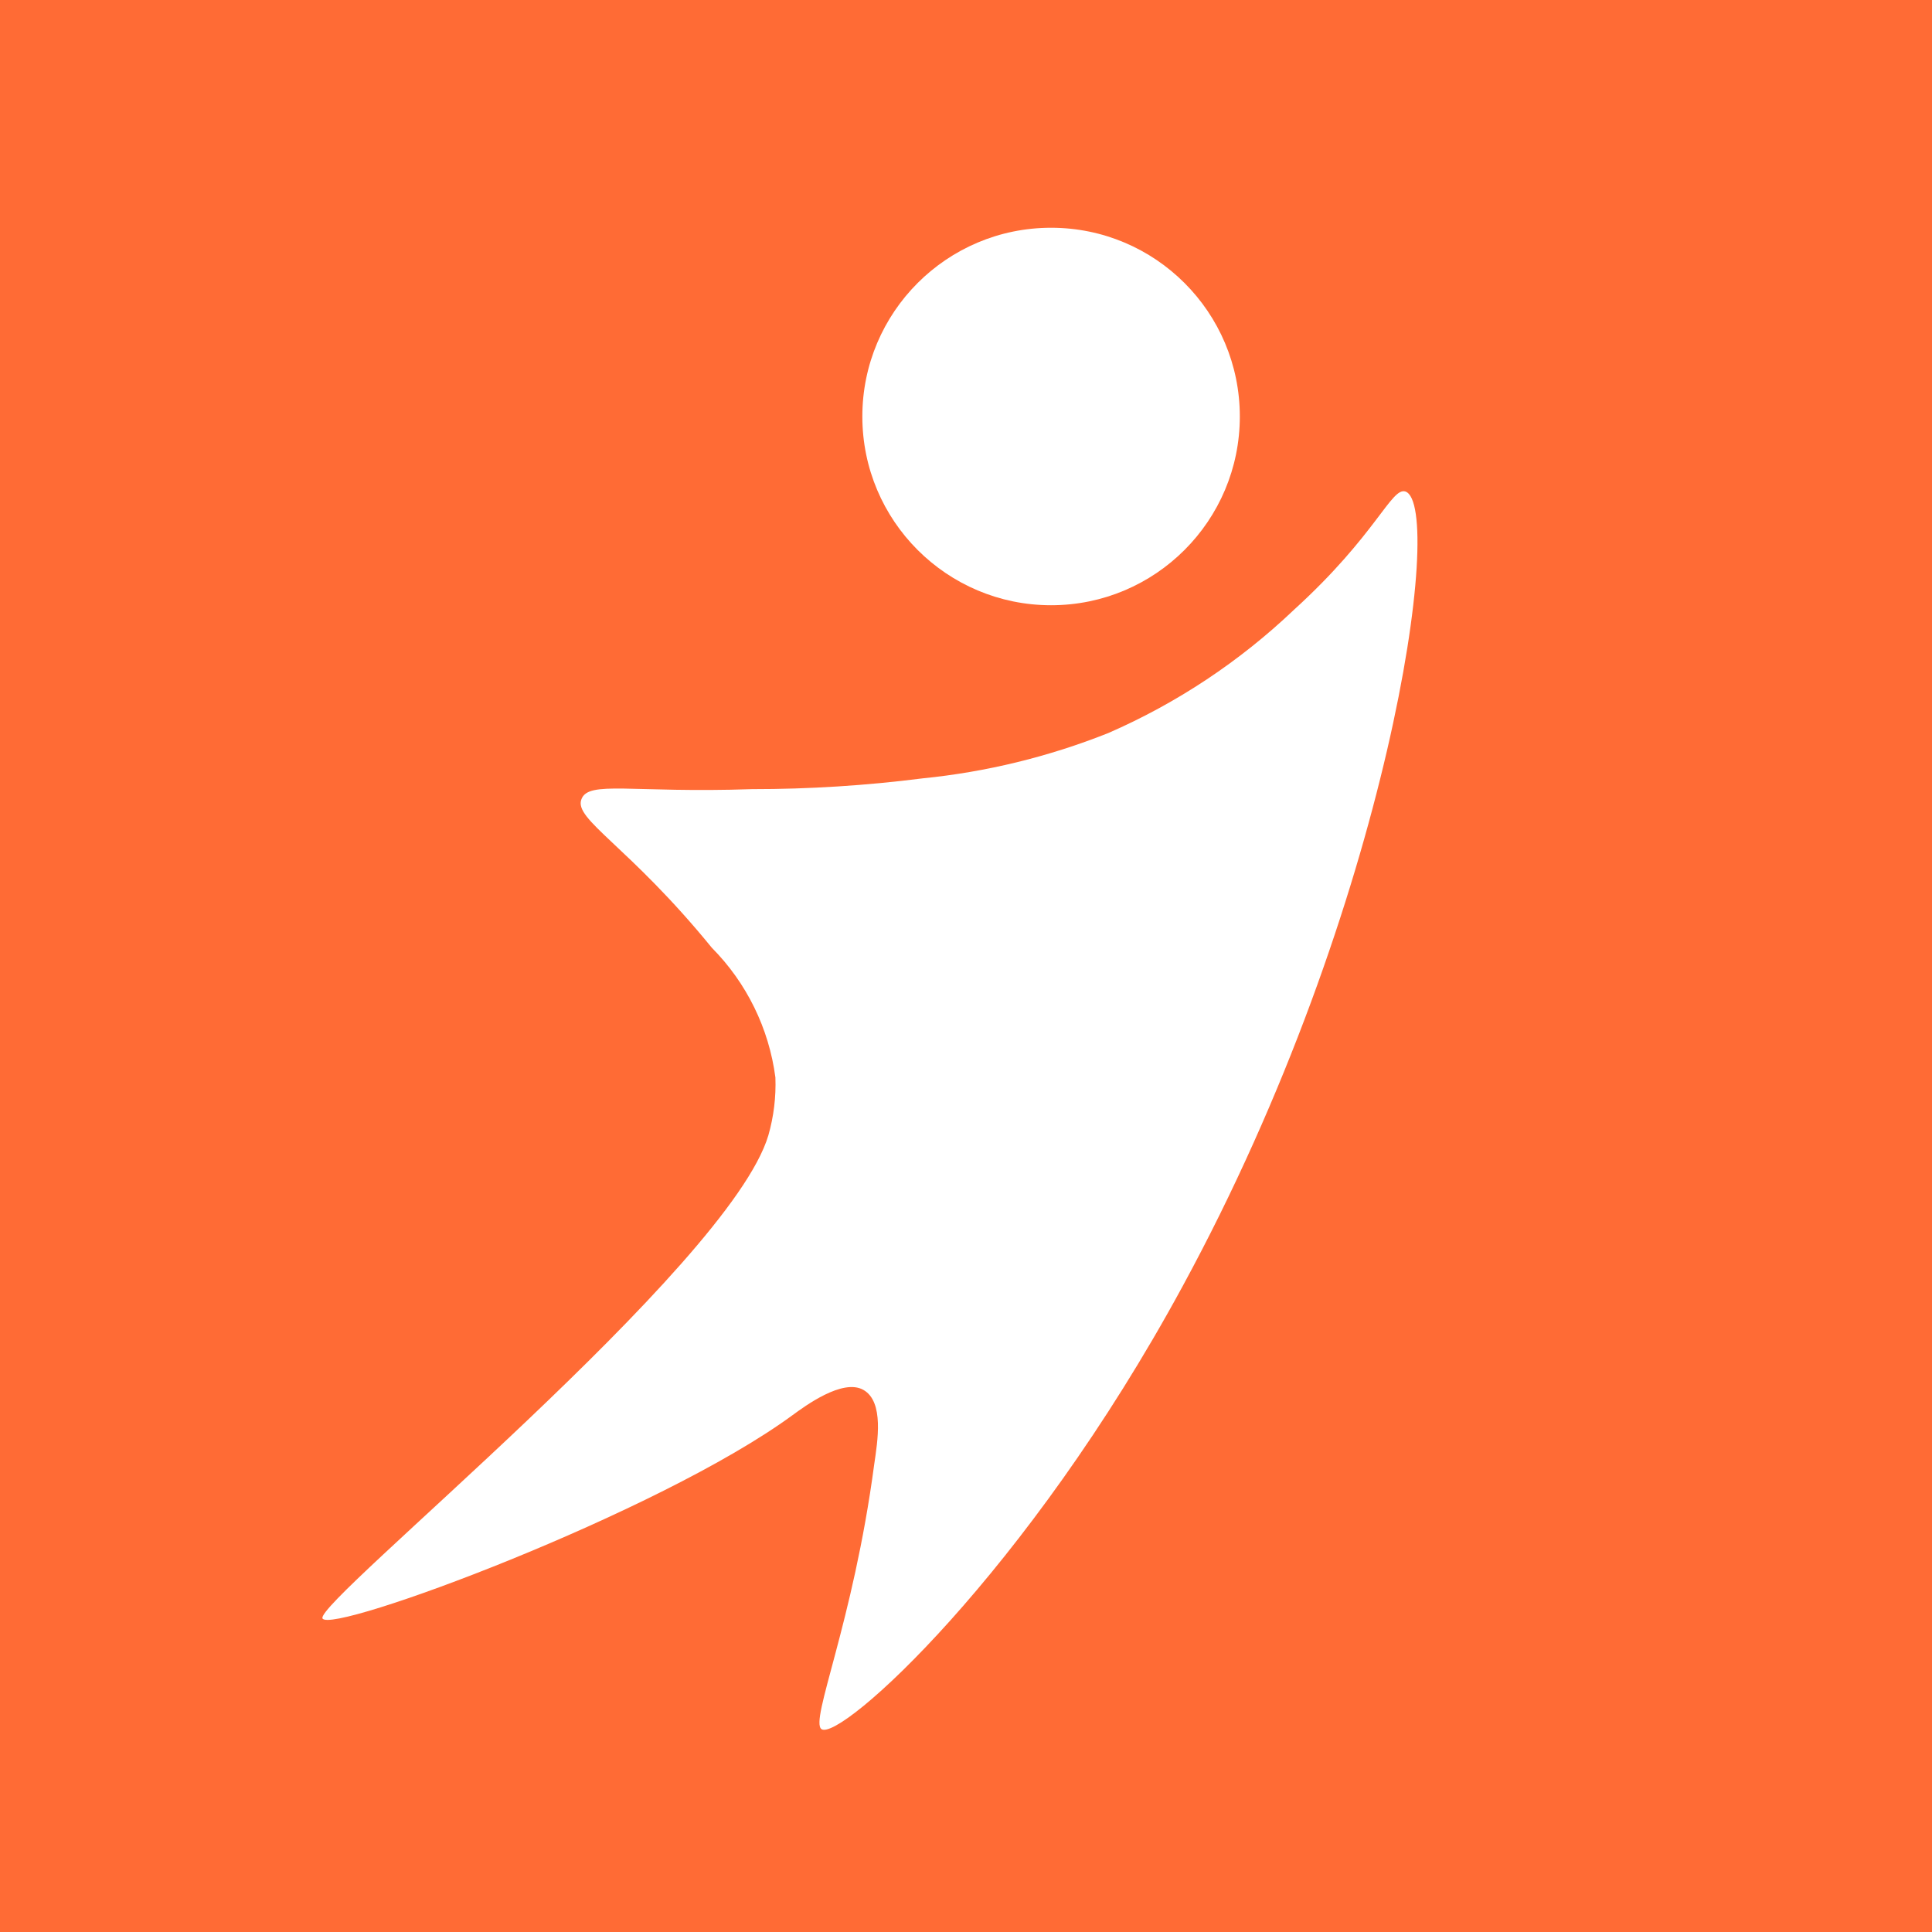
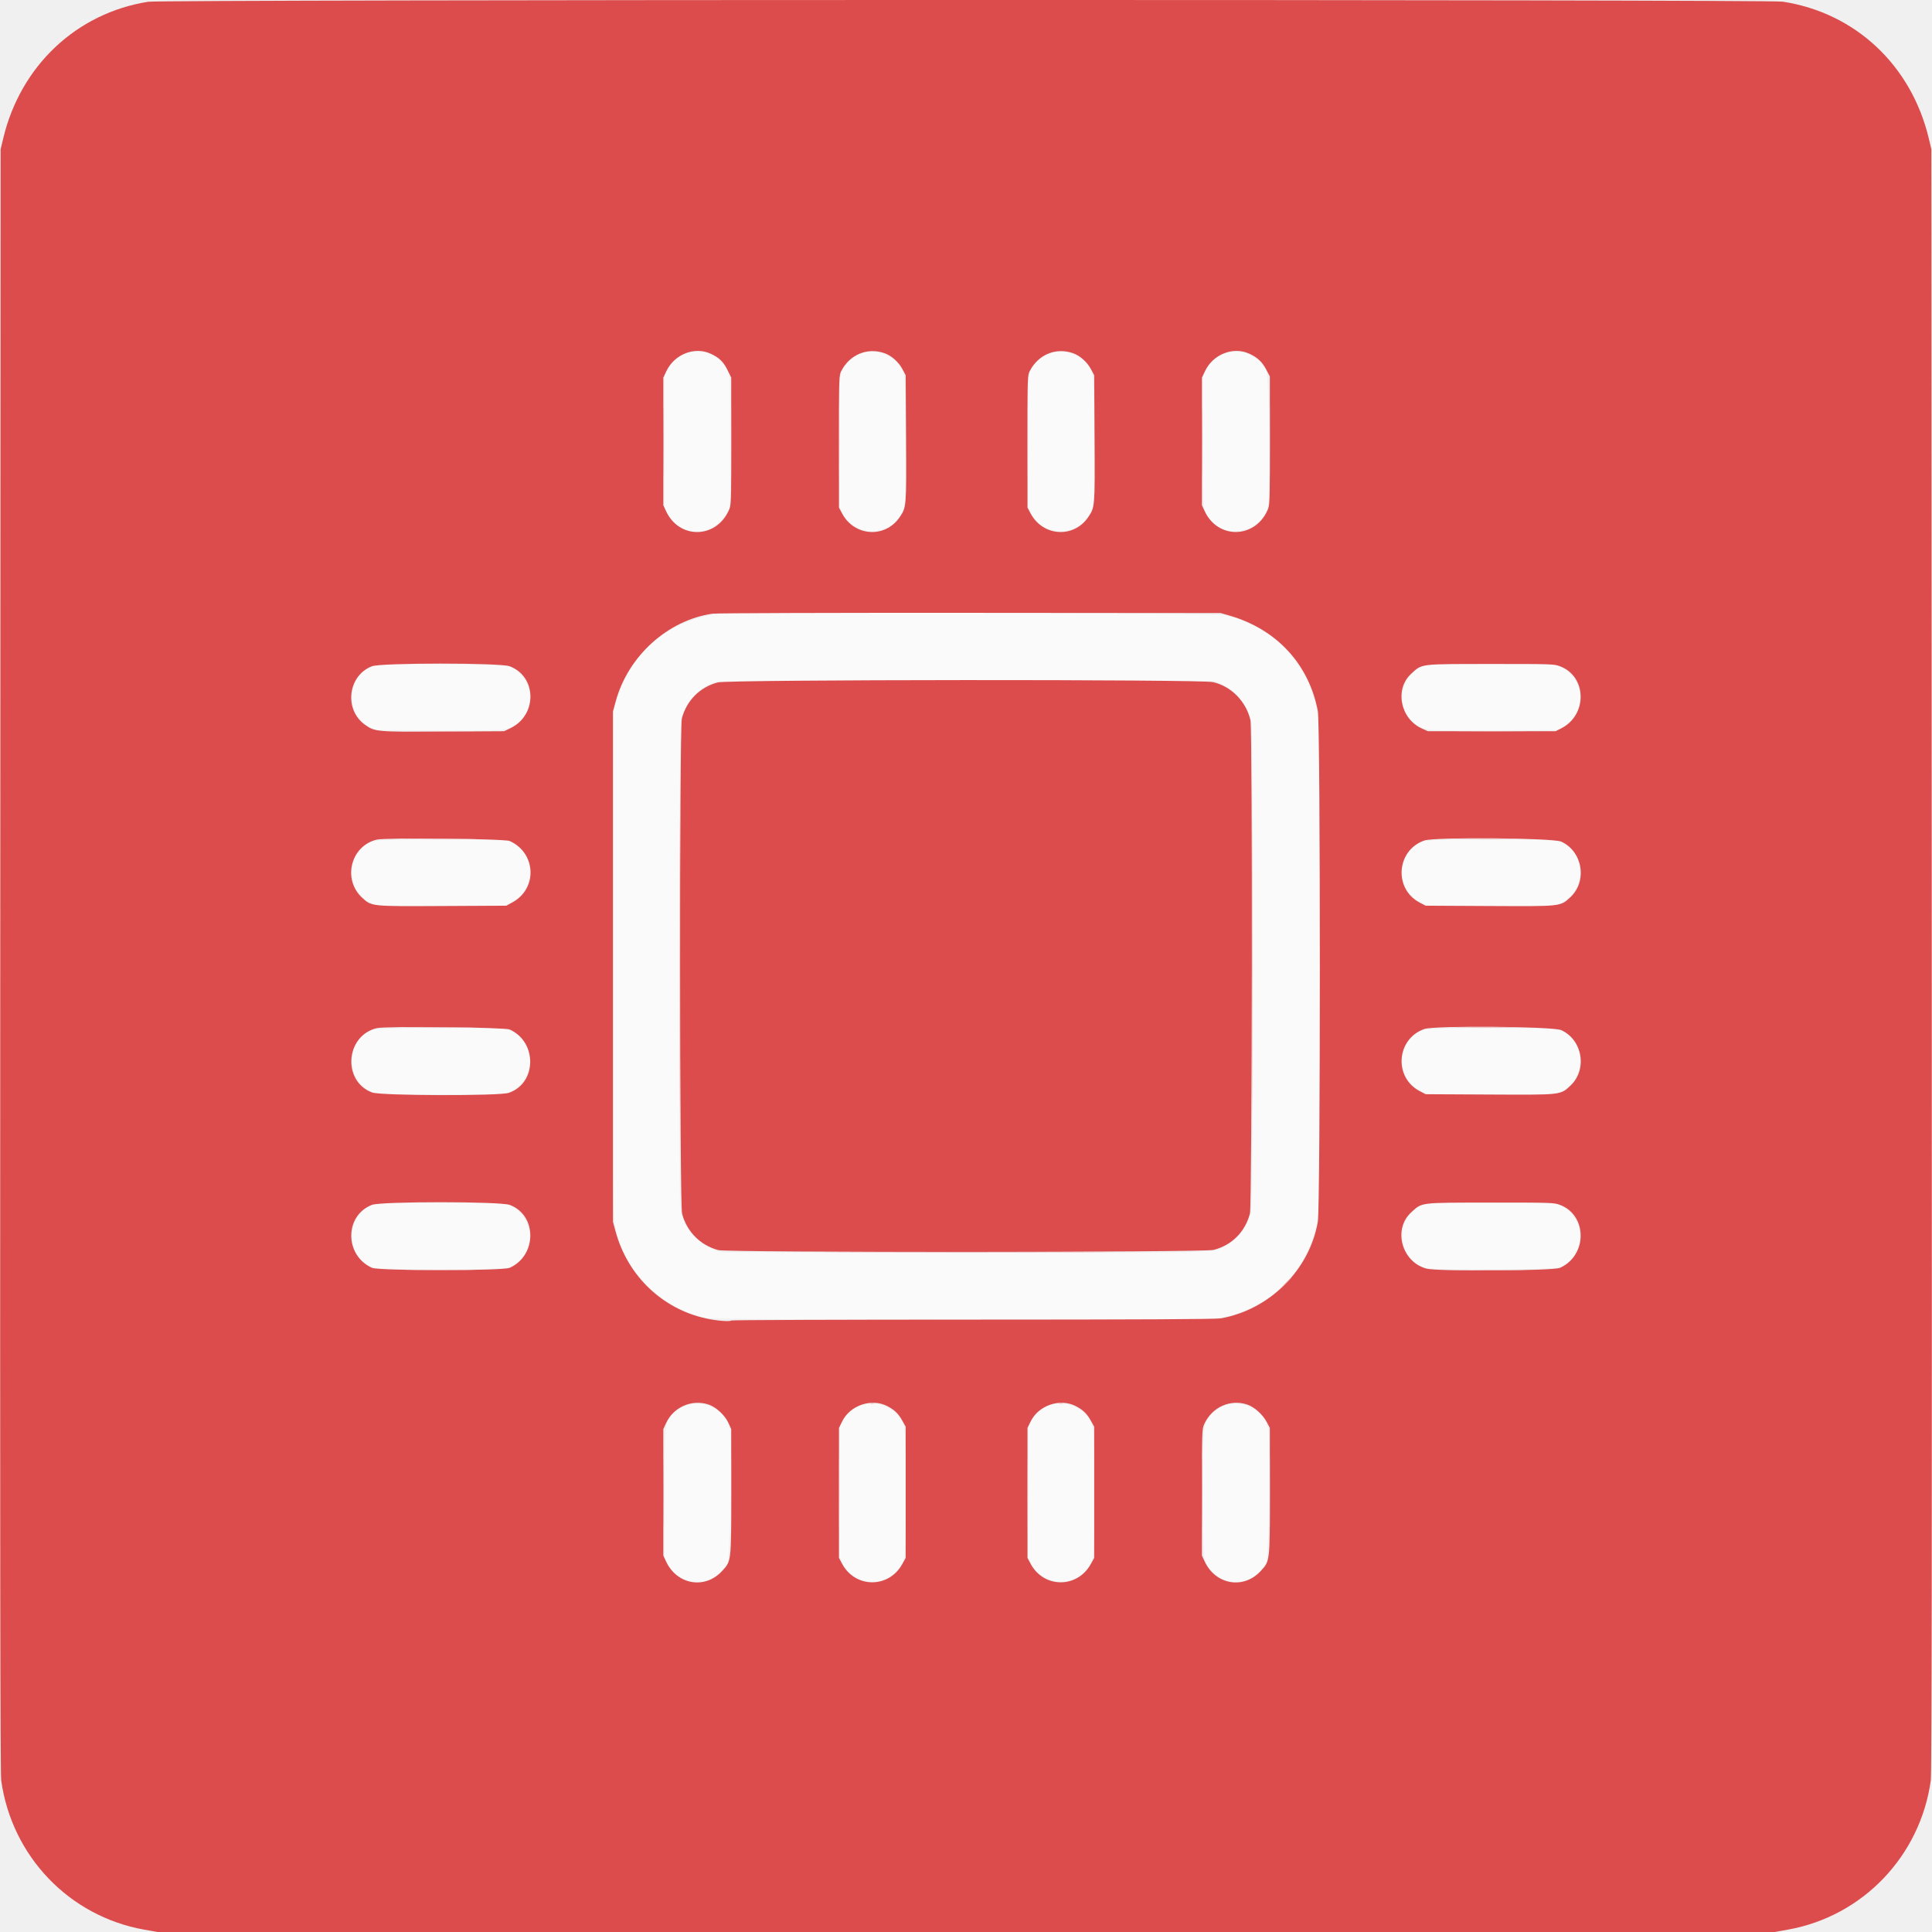
- <svg xmlns="http://www.w3.org/2000/svg" viewBox="0 0 52 52">
-   <defs>
-     <style>.cls-1{fill:#ff6b35;}.cls-2{fill:#fff;}</style>
-   </defs>
-   <g id="Layer_2">
-     <g id="App_Icon_Kit_A">
-       <rect class="cls-1" width="52" height="52" />
-       <circle class="cls-2" cx="28.29" cy="11.21" r="5.08" />
-       <path class="cls-2" d="M15.65,21.51c-.22.54,1.27,1.25,3.51,4A6.08,6.08,0,0,1,20.87,29a5,5,0,0,1-.19,1.56c-1.05,3.53-12.22,12.56-12,13s9.05-2.83,12.65-5.47c.33-.24,1.35-1,1.91-.68s.38,1.38.29,2c-.57,4.29-1.74,6.9-1.42,7.13.5.34,5.52-4.18,9.72-11.92,5.61-10.32,7.06-21,6-21.39-.38-.13-.78,1.16-3,3.18a17.24,17.24,0,0,1-5,3.32,18.48,18.48,0,0,1-5,1.22,36.2,36.2,0,0,1-4.59.29C17,21.35,15.84,21,15.65,21.51Z" />
-     </g>
+ <svg xmlns="http://www.w3.org/2000/svg" id="svg" version="1.1" width="400" height="400" viewBox="0, 0, 400,400">
+   <g id="svgg">
+     <path id="path0" d="M142.860 72.970 C 140.894 73.381,139.305 74.576,138.291 76.406 L 137.576 77.697 137.576 91.394 L 137.576 105.091 138.148 106.182 C 140.857 111.348,147.753 111.286,150.507 106.070 L 151.152 104.848 151.152 91.273 C 151.152 77.745,151.150 77.693,150.618 76.699 C 149.042 73.753,146.034 72.308,142.860 72.970 M179.152 72.945 C 177.080 73.389,175.199 74.910,174.322 76.848 C 173.845 77.903,173.829 78.386,173.826 91.394 L 173.823 104.848 174.389 106.061 C 177.057 111.770,185.423 111.072,187.191 104.994 C 187.770 103.003,187.653 78.781,187.057 77.235 C 185.872 74.164,182.359 72.257,179.152 72.945 M218.182 72.945 C 216.110 73.389,214.229 74.910,213.352 76.848 C 212.875 77.903,212.859 78.386,212.856 91.394 L 212.853 104.848 213.420 106.061 C 216.084 111.756,224.457 111.058,226.221 104.994 C 226.800 103.003,226.683 78.781,226.087 77.235 C 224.902 74.164,221.389 72.257,218.182 72.945 M254.375 72.970 C 252.328 73.398,250.698 74.667,249.770 76.556 L 249.091 77.939 249.091 91.515 C 249.091 106.655,248.990 105.698,250.808 107.858 C 254.017 111.672,260.996 110.041,262.419 105.145 C 263.106 102.782,262.857 78.053,262.133 76.699 C 260.557 73.753,257.549 72.308,254.375 72.970 M149.697 126.942 C 138.369 128.298,130.460 134.900,127.555 145.426 L 126.911 147.758 126.837 198.061 C 126.760 250.303,126.787 251.951,127.774 255.516 C 130.192 264.249,137.397 271.000,146.299 272.873 C 148.364 273.308,248.173 273.393,251.565 272.963 C 263.004 271.513,271.741 262.508,272.961 250.909 C 273.299 247.703,273.299 151.857,272.962 149.085 C 271.632 138.148,264.273 129.902,253.576 127.360 C 251.904 126.963,152.853 126.564,149.697 126.942 M78.132 137.704 C 72.042 138.937,70.876 147.304,76.364 150.399 L 77.697 151.152 90.637 151.220 C 101.722 151.279,103.762 151.235,104.863 150.915 C 110.955 149.144,111.395 140.756,105.540 138.014 C 104.508 137.531,80.339 137.257,78.132 137.704 M295.405 137.722 C 289.817 139.066,288.441 147.010,293.266 150.070 C 295.174 151.280,295.358 151.293,309.268 151.220 L 322.303 151.152 323.636 150.399 C 328.577 147.613,328.327 140.692,323.193 138.139 L 322.061 137.576 309.212 137.534 C 301.761 137.509,295.961 137.588,295.405 137.722 M253.176 141.782 C 256.331 143.336,258.574 146.361,259.135 149.823 C 259.487 151.990,259.491 247.978,259.139 250.182 C 258.611 253.494,256.412 256.624,253.618 258.039 C 250.776 259.479,253.822 259.407,199.220 259.337 L 149.212 259.273 147.758 258.692 C 143.946 257.169,141.399 254.019,140.837 250.135 C 140.433 247.343,140.553 151.201,140.962 149.268 C 141.805 145.290,144.882 141.979,148.544 141.110 C 149.064 140.987,171.339 140.911,200.490 140.932 L 251.525 140.970 253.176 141.782 M77.184 174.210 C 71.578 176.199,71.346 184.266,76.818 186.962 L 77.939 187.515 91.152 187.515 L 104.364 187.515 105.631 186.942 C 111.222 184.414,110.983 176.144,105.262 174.195 C 103.667 173.651,78.722 173.665,77.184 174.210 M294.624 174.215 C 289.173 176.147,288.801 184.155,294.042 186.735 L 295.626 187.515 308.843 187.515 L 322.061 187.515 323.193 186.952 C 328.683 184.222,328.389 176.128,322.731 174.200 C 321.111 173.648,296.187 173.661,294.624 174.215 M77.184 213.241 C 71.578 215.229,71.346 223.297,76.818 225.993 L 77.939 226.545 91.273 226.545 L 104.606 226.545 105.732 225.985 C 111.222 223.254,110.924 215.155,105.262 213.225 C 103.667 212.682,78.722 212.695,77.184 213.241 M294.624 213.245 C 289.173 215.177,288.801 223.185,294.042 225.765 L 295.626 226.545 308.843 226.545 L 322.061 226.545 323.193 225.982 C 328.683 223.252,328.389 215.158,322.731 213.230 C 321.111 212.678,296.187 212.692,294.624 213.245 M78.132 249.219 C 71.575 250.547,70.950 260.253,77.284 262.411 C 78.939 262.975,103.607 262.975,105.262 262.411 C 110.885 260.495,111.194 252.366,105.747 249.658 L 104.606 249.091 91.879 249.052 C 84.879 249.030,78.693 249.106,78.132 249.219 M295.405 249.237 C 288.748 250.838,288.643 260.708,295.264 262.547 C 296.838 262.984,321.405 262.858,322.731 262.406 C 328.389 260.478,328.683 252.384,323.193 249.654 L 322.061 249.091 309.212 249.049 C 301.761 249.024,295.961 249.103,295.405 249.237 M141.455 291.238 C 137.575 293.053,137.576 293.051,137.576 309.091 L 137.576 322.545 138.148 323.636 C 140.874 328.834,147.815 328.782,150.618 323.543 C 151.229 322.401,151.598 297.624,151.035 295.533 C 149.981 291.619,145.211 289.481,141.455 291.238 M177.818 291.119 C 176.449 291.744,175.370 292.718,174.601 294.026 L 173.939 295.152 173.871 308.688 L 173.803 322.225 174.378 323.476 C 176.913 328.988,184.863 328.694,187.057 323.007 C 187.763 321.177,187.763 296.763,187.057 294.932 C 185.703 291.422,181.216 289.570,177.818 291.119 M216.848 291.119 C 215.479 291.744,214.400 292.718,213.632 294.026 L 212.970 295.152 212.901 308.688 L 212.833 322.225 213.408 323.476 C 215.943 328.988,223.893 328.694,226.087 323.007 C 226.793 321.177,226.793 296.763,226.087 294.932 C 224.733 291.422,220.247 289.570,216.848 291.119 M252.970 291.238 C 251.505 291.923,250.366 293.048,249.635 294.532 C 248.787 296.254,248.778 321.960,249.625 323.543 C 252.458 328.839,259.300 328.839,262.133 323.543 C 262.744 322.401,263.113 297.624,262.550 295.533 C 261.496 291.619,256.726 289.481,252.970 291.238 " stroke="none" fill="#fbfafa" fill-rule="evenodd" />
+     <path id="path1" d="M30.667 0.364 C 15.803 2.730,4.245 13.637,0.660 28.680 L 0.129 30.909 0.054 198.788 C 0.000 320.880,0.053 367.196,0.249 368.606 C 2.428 384.303,14.308 396.724,29.800 399.503 L 32.570 400.000 200.000 400.000 L 367.430 400.000 370.200 399.503 C 385.670 396.728,397.579 384.277,399.751 368.606 C 399.946 367.197,400.000 320.729,399.946 198.788 L 399.871 30.909 399.340 28.680 C 395.725 13.510,384.131 2.650,369.091 0.343 C 365.975 -0.134,33.671 -0.114,30.667 0.364 M147.092 73.206 C 148.868 74.012,149.773 74.878,150.604 76.568 L 151.394 78.172 151.394 91.389 C 151.394 104.501,151.390 104.615,150.860 105.750 C 148.129 111.605,140.575 111.637,137.886 105.805 L 137.333 104.606 137.333 91.394 L 137.333 78.182 137.962 76.848 C 139.606 73.362,143.773 71.700,147.092 73.206 M183.080 73.104 C 184.562 73.609,186.058 74.934,186.858 76.451 L 187.515 77.697 187.590 90.788 C 187.671 105.068,187.677 104.992,186.273 107.068 C 183.279 111.493,176.886 111.083,174.342 106.303 L 173.697 105.091 173.697 91.394 C 173.697 77.741,173.699 77.694,174.231 76.699 C 176.012 73.369,179.591 71.915,183.080 73.104 M222.110 73.104 C 223.593 73.609,225.088 74.934,225.888 76.451 L 226.545 77.697 226.620 90.788 C 226.701 105.068,226.707 104.992,225.303 107.068 C 222.309 111.493,215.916 111.083,213.372 106.303 L 212.727 105.091 212.727 91.394 C 212.727 77.741,212.729 77.694,213.261 76.699 C 215.043 73.369,218.621 71.915,222.110 73.104 M258.608 73.206 C 260.317 73.982,261.328 74.916,262.139 76.467 L 262.909 77.939 262.909 91.273 C 262.909 104.426,262.902 104.621,262.385 105.740 C 259.684 111.585,252.084 111.623,249.401 105.805 L 248.848 104.606 248.848 91.394 L 248.848 78.182 249.477 76.848 C 251.121 73.362,255.289 71.700,258.608 73.206 M254.609 127.468 C 264.323 130.281,271.006 137.514,272.844 147.206 C 273.402 150.147,273.400 249.768,272.842 252.968 C 271.101 262.952,262.838 271.170,252.743 272.957 C 251.769 273.130,235.212 273.212,201.450 273.212 C 174.030 273.212,151.514 273.294,151.414 273.394 C 151.130 273.678,148.445 273.461,146.182 272.971 C 137.123 271.008,129.946 264.127,127.470 255.030 L 126.909 252.970 126.909 200.121 L 126.909 147.273 127.472 145.212 C 130.033 135.829,138.225 128.408,147.515 127.055 C 148.317 126.938,172.262 126.861,200.848 126.883 L 252.727 126.923 254.609 127.468 M105.514 137.937 C 111.172 140.054,111.287 148.056,105.697 150.751 L 104.364 151.394 91.907 151.465 C 77.941 151.545,77.605 151.515,75.550 150.044 C 71.179 146.914,72.014 139.886,76.987 137.944 C 78.867 137.210,103.555 137.204,105.514 137.937 M322.968 137.937 C 328.594 140.042,328.715 148.080,323.162 150.846 L 322.061 151.394 308.848 151.394 L 295.636 151.394 294.372 150.822 C 289.907 148.803,288.707 142.661,292.161 139.503 C 294.477 137.384,293.723 137.477,308.658 137.465 C 321.079 137.455,321.738 137.477,322.968 137.937 M148.606 141.288 C 144.931 142.249,142.170 145.014,141.178 148.727 C 140.657 150.678,140.697 249.257,141.220 251.264 C 142.193 254.998,145.003 257.827,148.727 258.822 C 150.678 259.343,249.257 259.303,251.264 258.780 C 255.058 257.792,257.795 255.045,258.789 251.229 C 259.234 249.520,259.336 151.032,258.894 149.118 C 257.999 145.235,254.906 142.083,251.153 141.229 C 248.491 140.624,150.933 140.680,148.606 141.288 M105.537 174.118 C 110.994 176.586,111.347 183.916,106.148 186.796 L 104.848 187.515 91.662 187.584 C 76.771 187.661,76.946 187.679,74.968 185.856 C 70.860 182.070,72.605 175.133,77.992 173.835 C 79.846 173.389,104.483 173.641,105.537 174.118 M323.252 174.247 C 327.684 176.291,328.687 182.431,325.132 185.757 C 323.061 187.694,323.352 187.662,308.338 187.584 L 295.152 187.515 293.906 186.858 C 288.498 184.006,289.106 176.035,294.886 174.014 C 297.015 173.269,321.569 173.470,323.252 174.247 M105.537 213.148 C 111.283 215.747,111.160 224.280,105.349 226.260 C 103.366 226.936,78.864 226.870,77.032 226.184 C 70.831 223.864,71.512 214.427,77.992 212.866 C 79.846 212.419,104.483 212.672,105.537 213.148 M323.252 213.277 C 327.684 215.321,328.687 221.461,325.132 224.787 C 323.061 226.724,323.352 226.692,308.338 226.614 L 295.152 226.545 293.906 225.888 C 288.498 223.036,289.106 215.066,294.886 213.044 C 297.015 212.299,321.569 212.501,323.252 213.277 M105.556 249.468 C 111.224 251.589,111.211 259.922,105.537 262.488 C 104.114 263.132,78.431 263.132,77.009 262.488 C 71.305 259.909,71.291 251.683,76.987 249.459 C 78.899 248.712,103.558 248.721,105.556 249.468 M322.968 249.452 C 328.680 251.589,328.695 259.909,322.991 262.488 C 321.581 263.126,297.633 263.270,295.333 262.654 C 290.199 261.281,288.351 254.501,292.161 251.018 C 294.477 248.899,293.723 248.993,308.658 248.980 C 321.079 248.970,321.738 248.992,322.968 249.452 M146.743 290.810 C 148.291 291.337,150.104 293.025,150.816 294.599 L 151.394 295.879 151.394 308.848 C 151.394 323.503,151.433 323.170,149.487 325.280 C 145.940 329.128,140.125 328.115,137.886 323.259 L 137.333 322.061 137.333 308.970 L 137.333 295.879 137.891 294.667 C 139.443 291.295,143.271 289.627,146.743 290.810 M183.665 291.102 C 185.173 291.875,186.009 292.675,186.799 294.101 L 187.515 295.394 187.515 308.970 L 187.515 322.545 186.796 323.844 C 183.998 328.895,177.050 328.846,174.342 323.758 L 173.697 322.545 173.697 309.091 L 173.697 295.636 174.376 294.253 C 175.994 290.958,180.441 289.449,183.665 291.102 M222.695 291.102 C 224.203 291.875,225.039 292.675,225.829 294.101 L 226.545 295.394 226.545 308.970 L 226.545 322.545 225.826 323.844 C 223.029 328.895,216.080 328.846,213.372 323.758 L 212.727 322.545 212.727 309.091 L 212.727 295.636 213.407 294.253 C 215.025 290.958,219.472 289.449,222.695 291.102 M258.246 290.806 C 259.718 291.308,261.438 292.847,262.254 294.394 L 262.909 295.636 262.909 308.727 C 262.909 323.518,262.949 323.168,261.002 325.280 C 257.455 329.128,251.640 328.115,249.401 323.259 L 248.848 322.061 248.848 308.970 C 248.848 296.171,248.860 295.854,249.359 294.776 C 250.963 291.308,254.753 289.616,258.246 290.806 " stroke="none" fill="#dc4c4c" fill-rule="evenodd" />
+     <path id="path2" d="M85.152 151.454 C 88.452 151.492,93.852 151.492,97.152 151.454 C 100.452 151.416,97.752 151.385,91.152 151.385 C 84.552 151.385,81.852 151.416,85.152 151.454 M302.848 151.454 C 306.148 151.492,311.548 151.492,314.848 151.454 C 318.148 151.416,315.448 151.385,308.848 151.385 C 302.248 151.385,299.548 151.416,302.848 151.454 M85.256 173.757 C 88.480 173.795,93.825 173.796,97.135 173.757 C 100.444 173.719,97.806 173.688,91.273 173.688 C 84.739 173.688,82.032 173.719,85.256 173.757 M302.502 173.757 C 305.878 173.795,311.332 173.795,314.623 173.757 C 317.914 173.719,315.152 173.688,308.485 173.688 C 301.818 173.688,299.126 173.719,302.502 173.757 M85.256 212.788 C 88.480 212.826,93.825 212.826,97.135 212.788 C 100.444 212.750,97.806 212.718,91.273 212.718 C 84.739 212.718,82.032 212.749,85.256 212.788 M302.502 212.788 C 305.878 212.826,311.332 212.826,314.623 212.788 C 317.914 212.750,315.152 212.718,308.485 212.718 C 301.818 212.719,299.126 212.750,302.502 212.788 M175.576 259.333 C 189.009 259.368,210.991 259.368,224.424 259.333 C 237.858 259.299,226.867 259.270,200.000 259.270 C 173.133 259.270,162.142 259.299,175.576 259.333 M85.256 262.969 C 88.480 263.008,93.825 263.008,97.135 262.970 C 100.444 262.931,97.806 262.900,91.273 262.900 C 84.739 262.900,82.032 262.931,85.256 262.969 M302.710 262.969 C 305.935 263.008,311.280 263.008,314.589 262.970 C 317.898 262.931,315.261 262.900,308.727 262.900 C 302.194 262.900,299.486 262.931,302.710 262.969 " stroke="none" fill="#eca3a4" fill-rule="evenodd" />
+     <path id="path3" d="M151.385 91.273 C 151.385 98.073,151.416 100.889,151.454 97.532 C 151.492 94.175,151.492 88.611,151.454 85.168 C 151.416 81.726,151.385 84.473,151.385 91.273 M262.900 91.273 C 262.900 98.073,262.931 100.889,262.969 97.532 C 263.007 94.175,263.008 88.611,262.970 85.168 C 262.932 81.726,262.901 84.473,262.900 91.273 M137.324 91.394 C 137.324 97.994,137.356 100.694,137.394 97.394 C 137.432 94.094,137.432 88.694,137.394 85.394 C 137.356 82.094,137.324 84.794,137.324 91.394 M248.840 91.515 C 248.840 98.048,248.871 100.686,248.909 97.377 C 248.947 94.068,248.947 88.722,248.909 85.498 C 248.871 82.274,248.839 84.982,248.840 91.515 M151.385 308.970 C 151.385 315.770,151.416 318.586,151.454 315.229 C 151.492 311.872,151.492 306.308,151.454 302.865 C 151.416 299.423,151.385 302.170,151.385 308.970 M262.900 308.970 C 262.900 315.770,262.931 318.586,262.969 315.229 C 263.007 311.872,263.008 306.308,262.970 302.865 C 262.932 299.423,262.901 302.170,262.900 308.970 M137.324 309.091 C 137.324 315.558,137.356 318.203,137.394 314.970 C 137.432 311.736,137.432 306.445,137.394 303.212 C 137.356 299.979,137.324 302.624,137.324 309.091 M248.839 309.091 C 248.839 315.558,248.871 318.203,248.909 314.970 C 248.947 311.736,248.947 306.445,248.909 303.212 C 248.871 299.979,248.839 302.624,248.839 309.091 " stroke="none" fill="#e9898a" fill-rule="evenodd" />
+     <path id="path4" d="M173.689 91.394 C 173.689 98.394,173.720 101.258,173.757 97.758 C 173.795 94.258,173.795 88.530,173.757 85.030 C 173.720 81.530,173.689 84.394,173.689 91.394 M212.719 91.515 C 212.719 98.448,212.750 101.250,212.788 97.741 C 212.826 94.231,212.826 88.558,212.788 85.135 C 212.750 81.711,212.719 84.582,212.719 91.515 M140.725 199.879 C 140.725 227.079,140.753 238.170,140.788 224.526 C 140.822 210.882,140.822 188.628,140.788 175.072 C 140.753 161.516,140.725 172.679,140.725 199.879 M259.270 200.000 C 259.270 227.133,259.299 238.233,259.333 224.667 C 259.368 211.100,259.368 188.900,259.333 175.333 C 259.299 161.767,259.270 172.867,259.270 200.000 M265.811 266.000 L 264.364 267.515 265.879 266.068 C 266.712 265.272,267.394 264.591,267.394 264.553 C 267.394 264.374,267.155 264.593,265.811 266.000 M180.182 290.591 C 180.415 290.652,180.797 290.652,181.030 290.591 C 181.264 290.530,181.073 290.480,180.606 290.480 C 180.139 290.480,179.948 290.530,180.182 290.591 M219.212 290.591 C 219.445 290.652,219.827 290.652,220.061 290.591 C 220.294 290.530,220.103 290.480,219.636 290.480 C 219.170 290.480,218.979 290.530,219.212 290.591 M173.688 309.091 C 173.688 315.958,173.719 318.767,173.757 315.333 C 173.795 311.900,173.795 306.282,173.757 302.848 C 173.719 299.415,173.688 302.224,173.688 309.091 M212.719 309.091 C 212.719 315.958,212.750 318.767,212.788 315.333 C 212.826 311.900,212.826 306.282,212.788 302.848 C 212.750 299.415,212.719 302.224,212.719 309.091 " stroke="none" fill="#eeacac" fill-rule="evenodd" />
  </g>
</svg>
